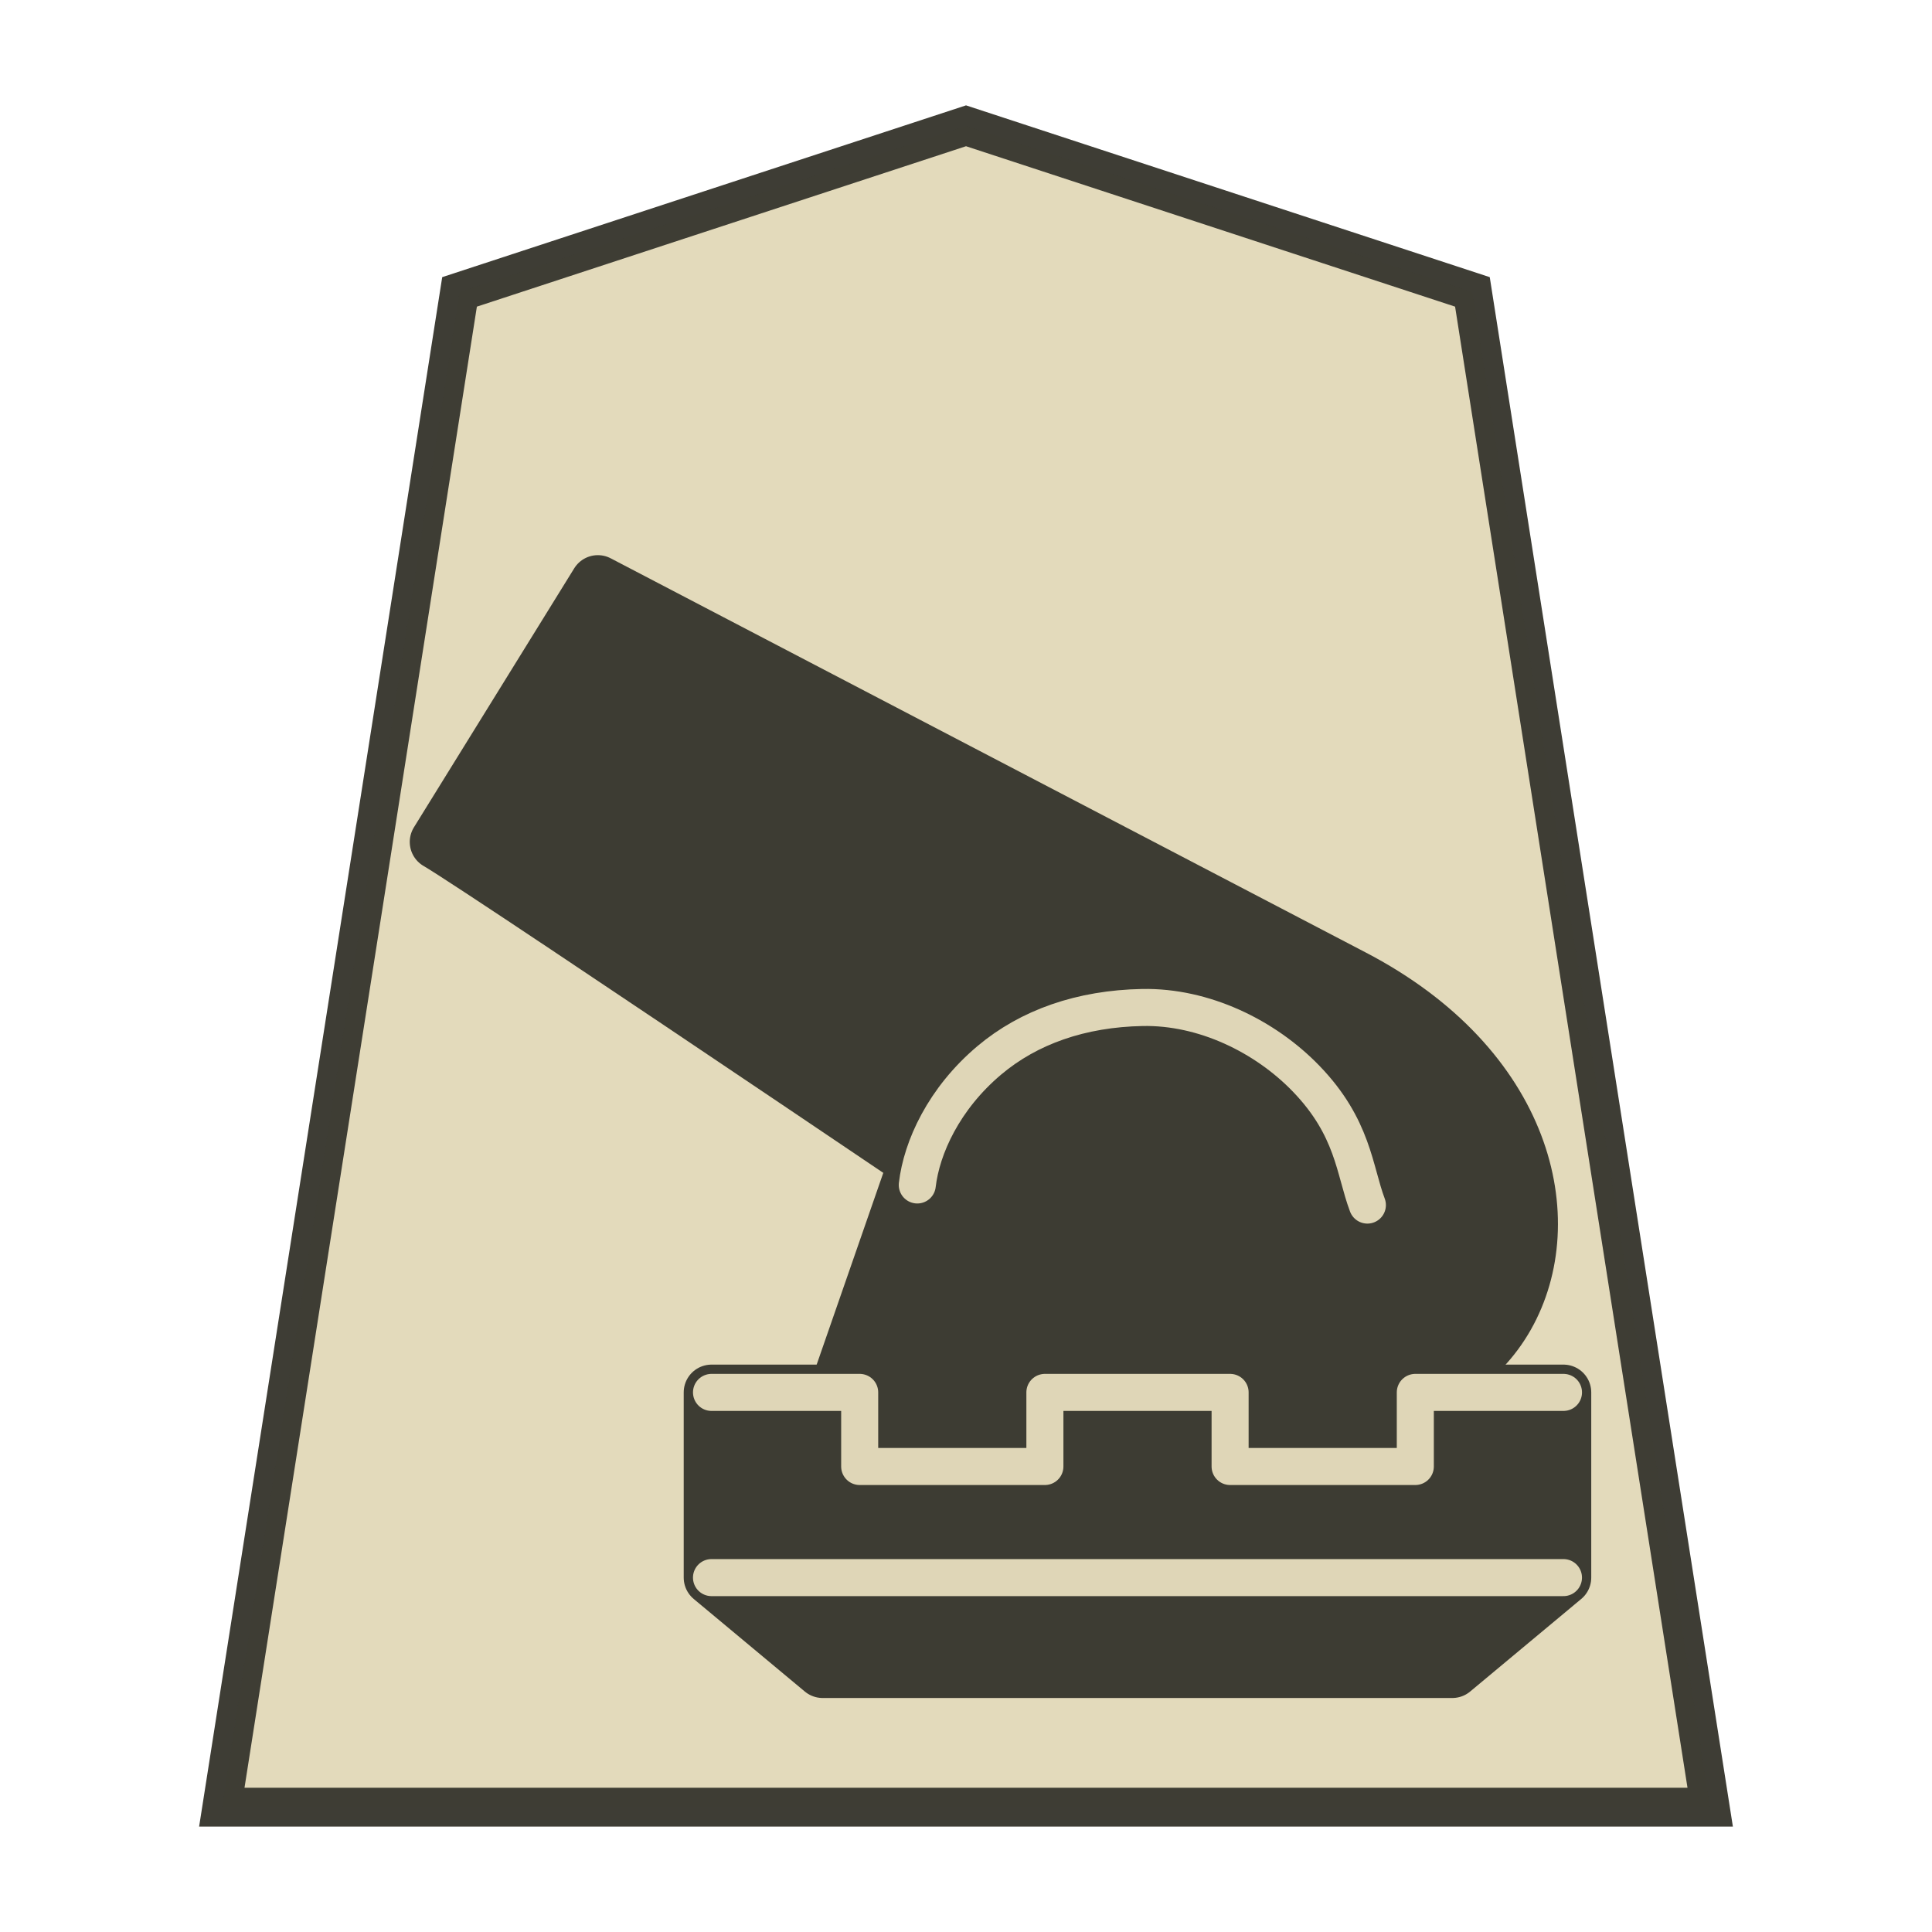
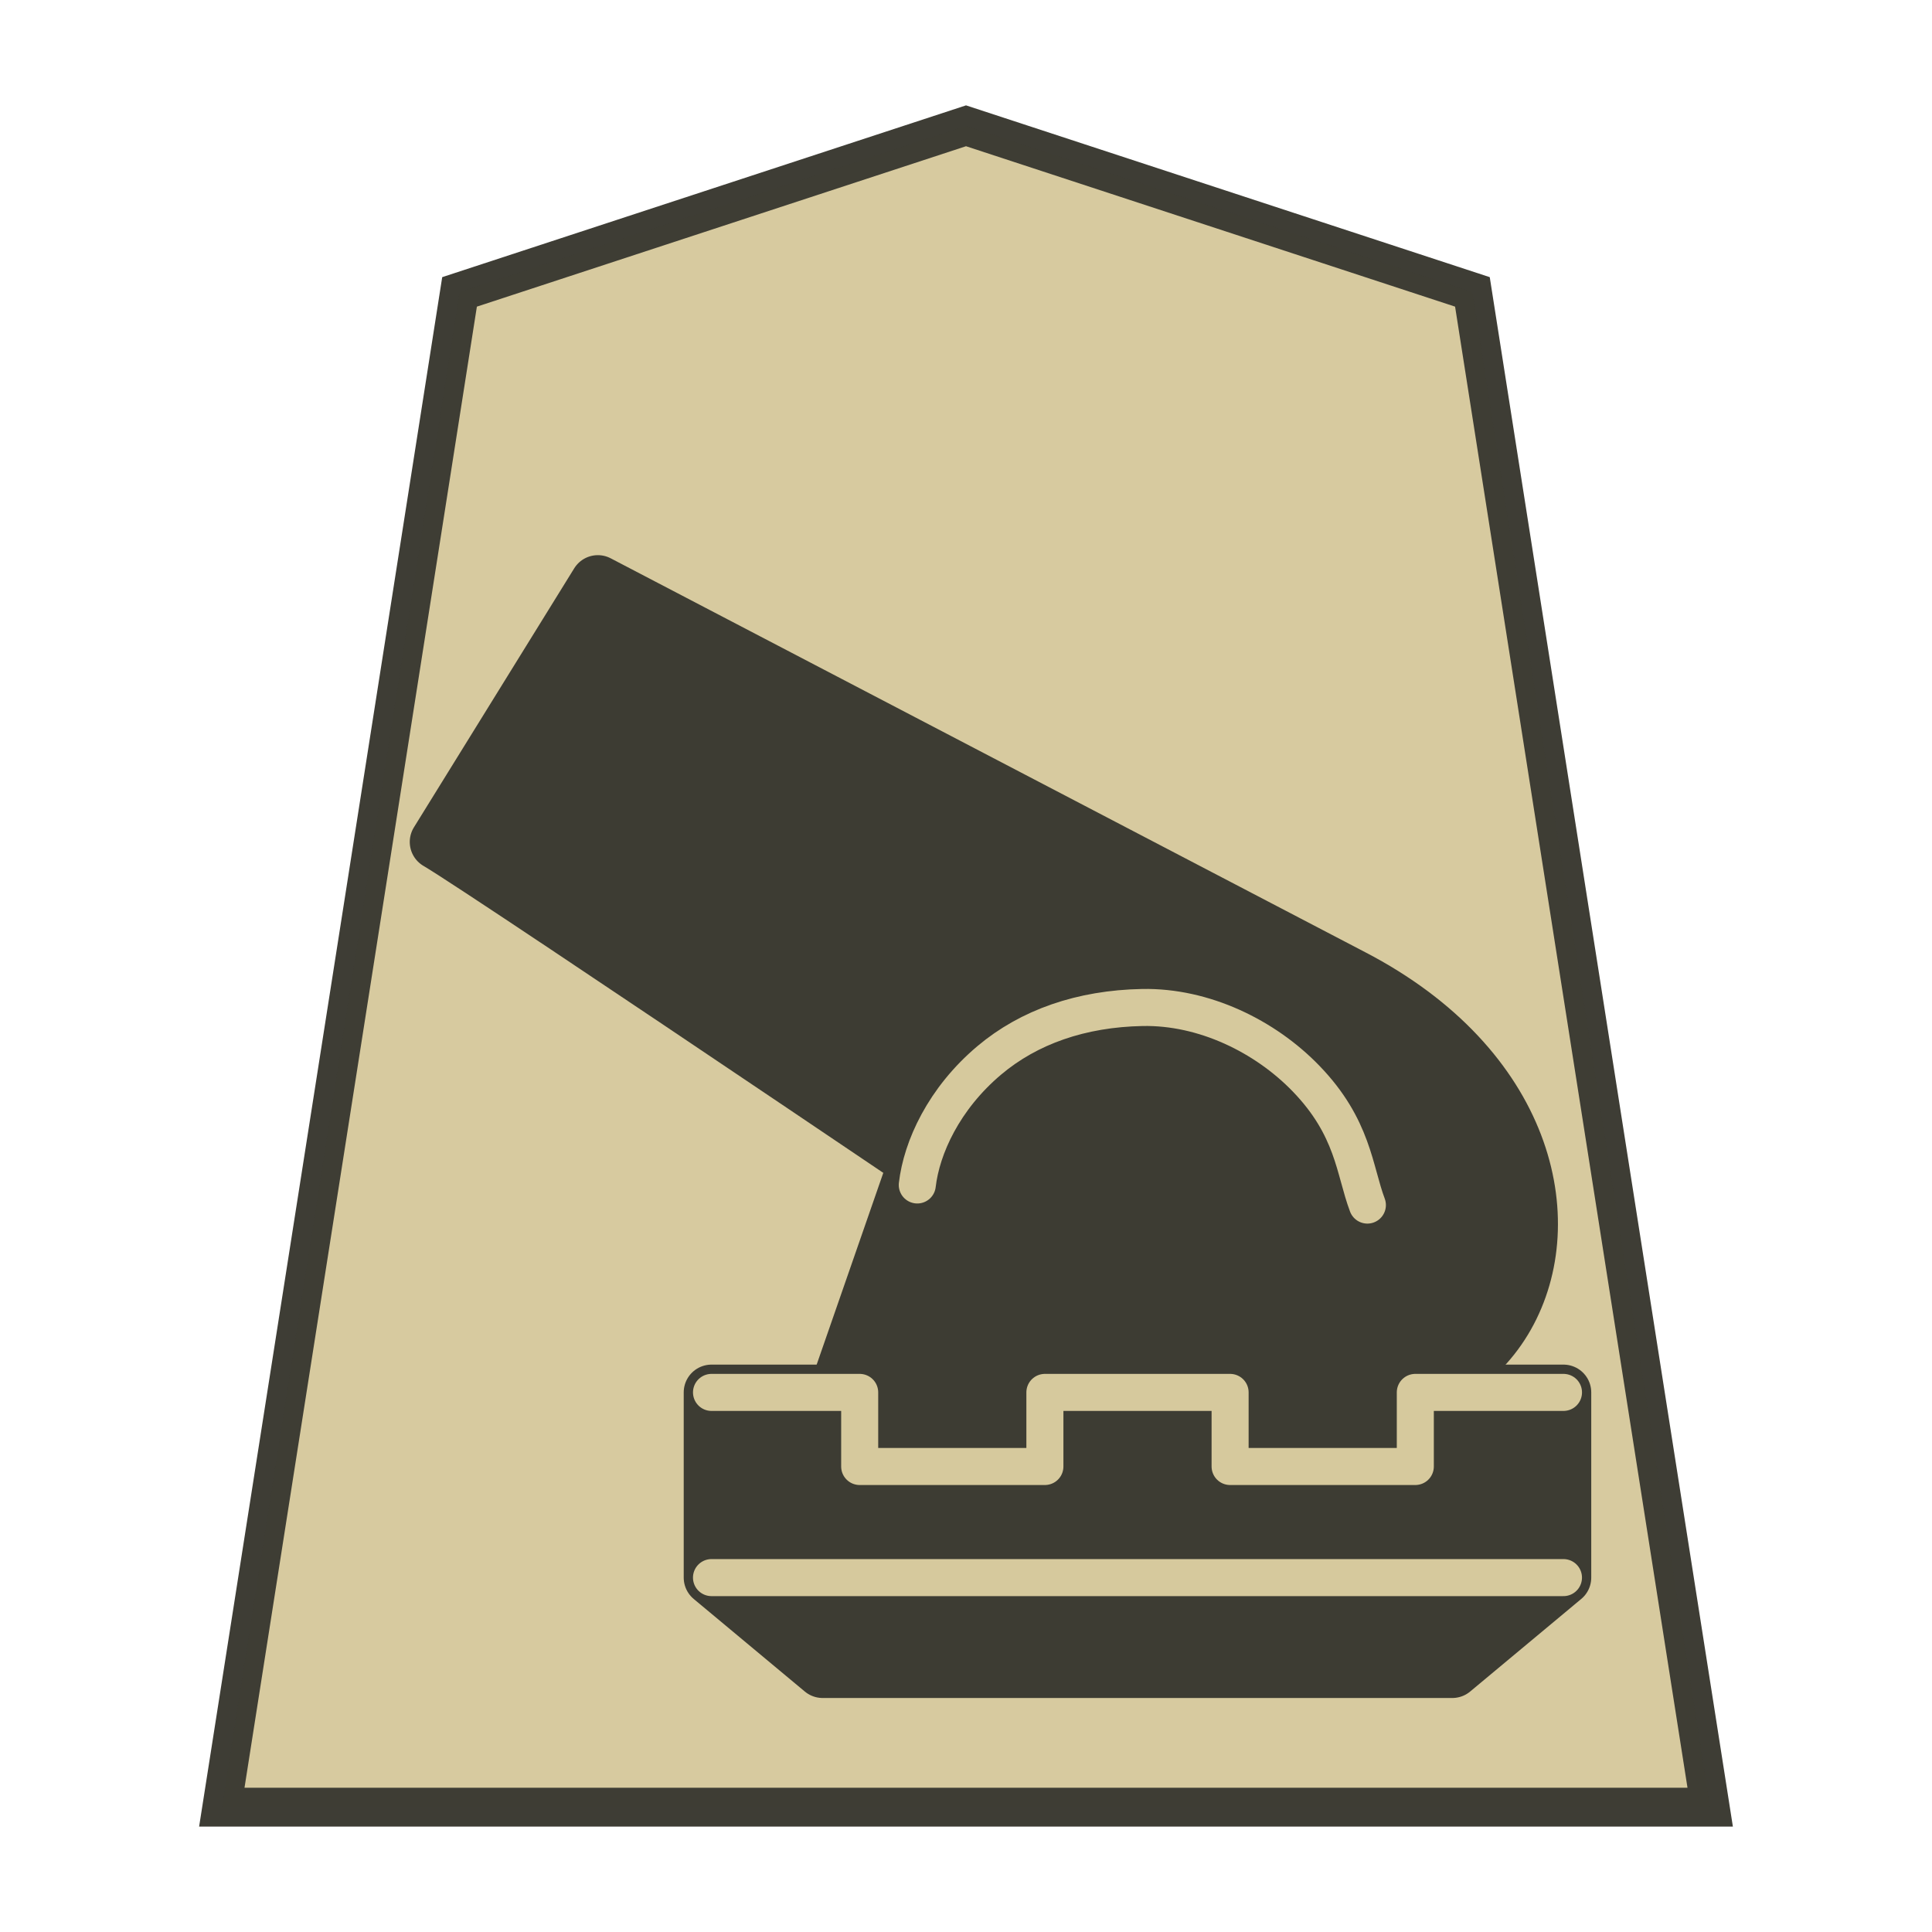
<svg xmlns="http://www.w3.org/2000/svg" width="52.157" height="52.157" version="1.1" id="svg10503">
  <defs id="defs10507" />
-   <path d="m 26.079,3.396 -13.673,4.484 -6.418,40.907 h 40.181 l -6.419,-40.907 z" opacity="0.98" fill="#fee572" fill-opacity=".992" stroke="#000000" stroke-width="1.048" id="path10471" style="fill:#e2d9ba;fill-opacity:1;stroke:#393830;stroke-opacity:0.992" />
+   <path d="m 26.079,3.396 -13.673,4.484 -6.418,40.907 h 40.181 l -6.419,-40.907 z" opacity="0.98" fill="#fee572" fill-opacity=".992" stroke="#000000" stroke-width="1.048" id="path10471" style="fill:#d6c99d;fill-opacity:1;stroke:#393830;stroke-opacity:0.992" />
  <g id="g1" transform="translate(0.931375,8.071917)">
    <g fill-rule="evenodd" stroke="#000000" stroke-width="1.5" stroke-linecap="round" stroke-linejoin="round" id="g1539" transform="translate(7.276502,-1.882316)">
      <g id="g5171" transform="translate(-2.588516,6.565991)">
        <path id="path980" d="M 32.411,25.29 15.488,9.746 9.498,15.38 C 10.555,16.437 24.353,32.367 24.353,32.367 c 7.338,9.87 15.875,0.075 8.058,-7.077 z" style="fill:#3d3c33;fill-opacity:1;stroke:#3d3c33;stroke-width:1.5;stroke-linecap:butt;stroke-linejoin:round;stroke-miterlimit:4;stroke-dasharray:none;stroke-opacity:1" transform="rotate(-15,-12.68647,25.23039)" />
        <path style="fill:#3d3c33;fill-opacity:1;stroke:#3d3c33;stroke-width:1.5;stroke-linecap:butt;stroke-linejoin:round;stroke-miterlimit:4;stroke-dasharray:none;stroke-opacity:1" d="m 16.14,27.197 h 18.256 l -3.593,-9.495 c -1.713,-4.527 -9.835,-4.402 -11.364,0 z" id="path4482" />
-         <path style="fill:none;stroke:#e2d9ba;stroke-width:1px;stroke-linecap:round;stroke-linejoin:miter;stroke-opacity:0.98" d="m 19.144,19.234 c 0.117,-1.012 0.717,-2.33 1.944,-3.364 1.071,-0.902 2.48,-1.396 4.135,-1.427 1.657,-0.031 3.308,0.773 4.416,1.919 1.281,1.325 1.301,2.472 1.656,3.415" id="path5165" />
+         <path style="fill:none;stroke:#d6c99d;stroke-width:1px;stroke-linecap:round;stroke-linejoin:miter;stroke-opacity:1" d="m 19.144,19.234 c 0.117,-1.012 0.717,-2.33 1.944,-3.364 1.071,-0.902 2.48,-1.396 4.135,-1.427 1.657,-0.031 3.308,0.773 4.416,1.919 1.281,1.325 1.301,2.472 1.656,3.415" id="path5165" />
      </g>
      <path d="m 14,38.9 -3,-2.5 h 23 l -3,2.5 z m -3,-2.5 v -5 h 4 v 2 h 5 v -2 h 5 v 2 h 5 v -2 h 4 v 5 z" stroke-linecap="butt" id="path1535" style="fill:#3d3c33;fill-opacity:1;stroke:#3d3c33;stroke-opacity:1" />
-       <path d="M 11,36.4 H 34" fill="none" stroke="#ececec" stroke-width="1" stroke-linejoin="miter" id="path1537" style="stroke:#e2d9ba;stroke-opacity:0.98" />
+       <path d="M 11,36.4 H 34" fill="none" stroke="#ececec" stroke-width="1" stroke-linejoin="miter" id="path1537" style="stroke:#d6c99d;stroke-opacity:1" />
      <g id="g4488" transform="rotate(-15,-12.68647,25.23039)" />
    </g>
-     <path style="fill:none;stroke:#e2d9ba;stroke-width:1px;stroke-linecap:round;stroke-linejoin:round;stroke-opacity:0.98" d="m 18.277,29.518 h 4 v 2 h 5 v -2 h 5 v 2 h 5 v -2 h 4" id="path5173" />
+     <path style="fill:none;stroke:#d6c99d;stroke-width:1px;stroke-linecap:round;stroke-linejoin:round;stroke-opacity:1" d="m 18.277,29.518 h 4 v 2 h 5 v -2 h 5 v 2 h 5 v -2 h 4" id="path5173" />
  </g>
</svg>
